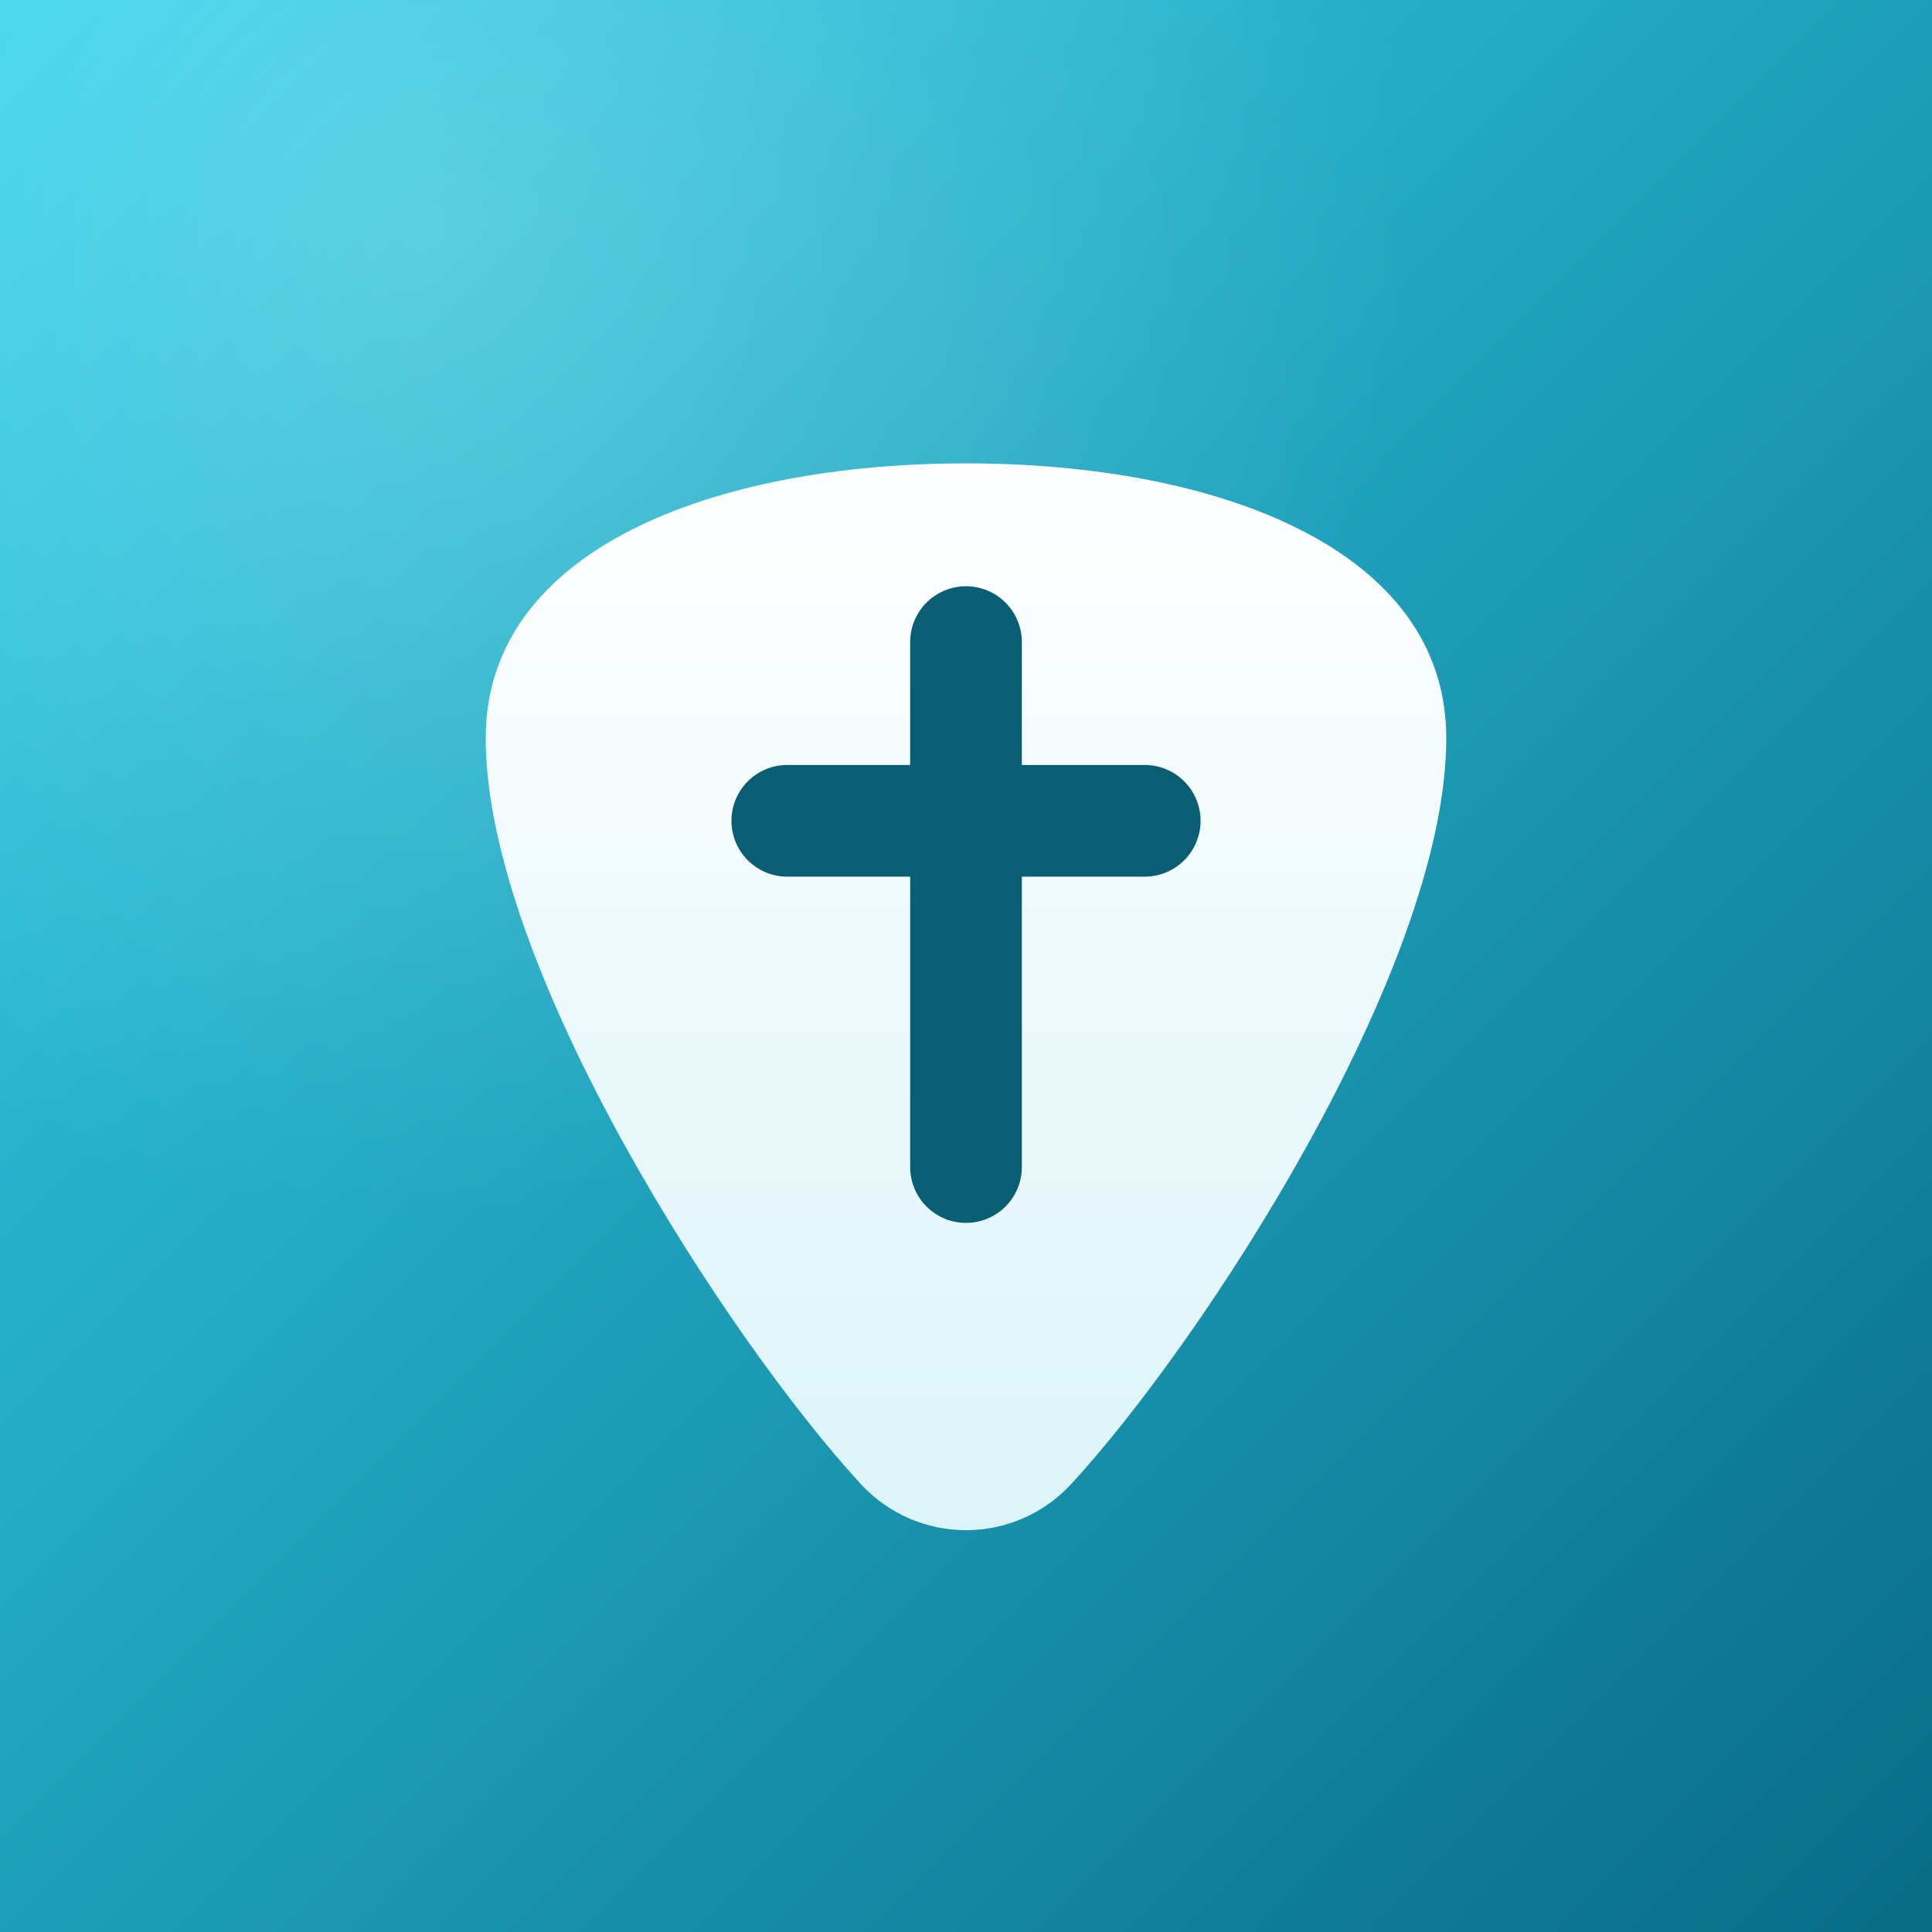
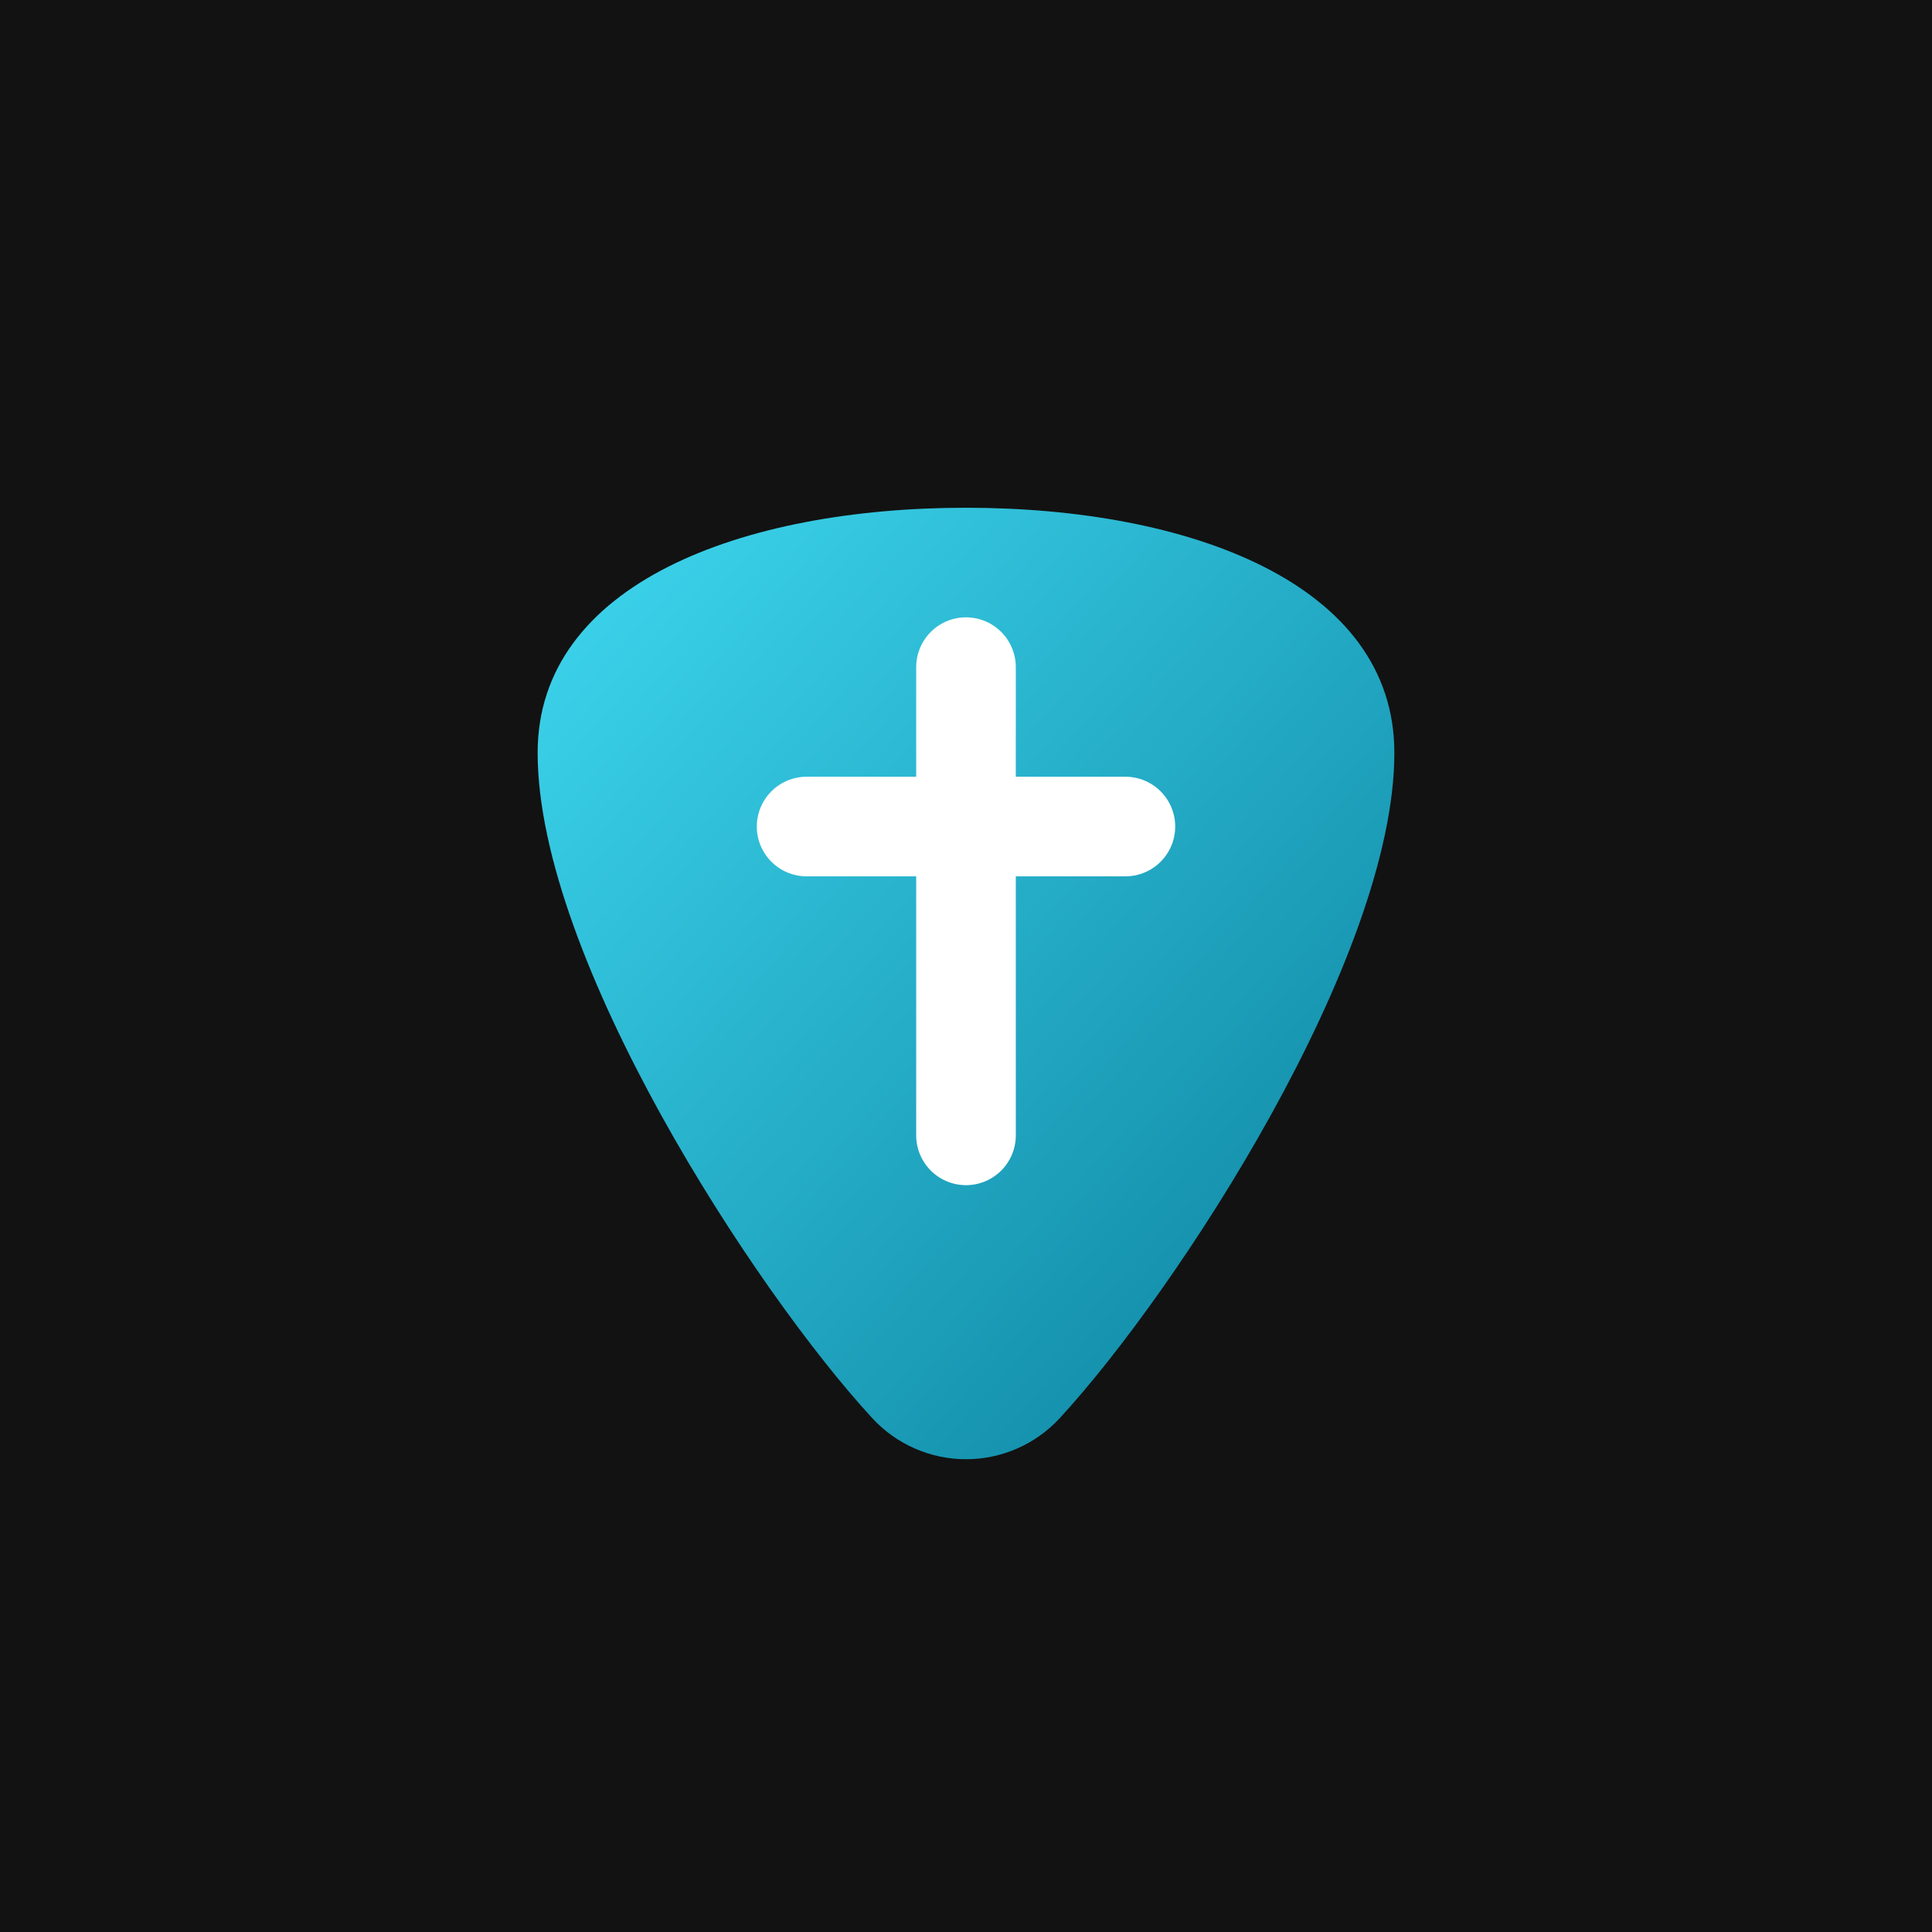
<svg xmlns="http://www.w3.org/2000/svg" viewBox="0 0 64 64">
-   <defs>
-     <linearGradient id="g" x1="0" y1="0" x2="1" y2="1">
-       <stop offset="0" stop-color="#35d3ec" />
-       <stop offset="1" stop-color="#086b86" />
-     </linearGradient>
-     <radialGradient id="h" cx=".22" cy=".12" r=".85">
-       <stop offset="0" stop-color="#fff" stop-opacity=".22" />
-       <stop offset=".6" stop-color="#fff" stop-opacity="0" />
-     </radialGradient>
-     <linearGradient id="p" x1="0" y1="0" x2="0" y2="1">
-       <stop offset="0" stop-color="#fff" />
-       <stop offset="1" stop-color="#dcf4f9" />
-     </linearGradient>
-   </defs>
-   <rect width="64" height="64" fill="url(#g)" />
-   <rect width="64" height="64" fill="url(#h)" />
-   <g transform="translate(32 32) scale(0.74) translate(-32 -32)">
-     <path d="M32 9.5c11.2 0 21.5 3.8 21.5 12.3 0 10.3-10.9 27-16.8 33.4a6.4 6.4 0 0 1-9.4 0C21.4 48.8 10.5 32.1 10.5 21.8 10.5 13.3 20.8 9.5 32 9.5z" fill="url(#p)" />
-     <path d="M32 17.5v23.5M24 25.5h16" stroke="#0a5e73" stroke-width="5" stroke-linecap="round" />
+   <rect width="64" height="64" fill="#121212" />
+   <g transform="translate(32 32) scale(0.66) translate(-32 -32.5)">
+     <defs>
+       <linearGradient id="g" x1="0" y1="0" x2="1" y2="1">
+         <stop offset="0" stop-color="#3fd8f0" />
+         <stop offset="1" stop-color="#0a7f9c" />
+       </linearGradient>
+     </defs>
+     <path d="M32 9.5c11.2 0 21.5 3.8 21.5 12.3 0 10.3-10.9 27-16.8 33.4a6.4 6.4 0 0 1-9.4 0C21.4 48.8 10.5 32.1 10.5 21.8 10.5 13.3 20.8 9.5 32 9.5z" fill="url(#g)" />
+     <path d="M32 17.5v23.5M24 25.5h16" stroke="#fff" stroke-width="5" stroke-linecap="round" />
  </g>
</svg>
